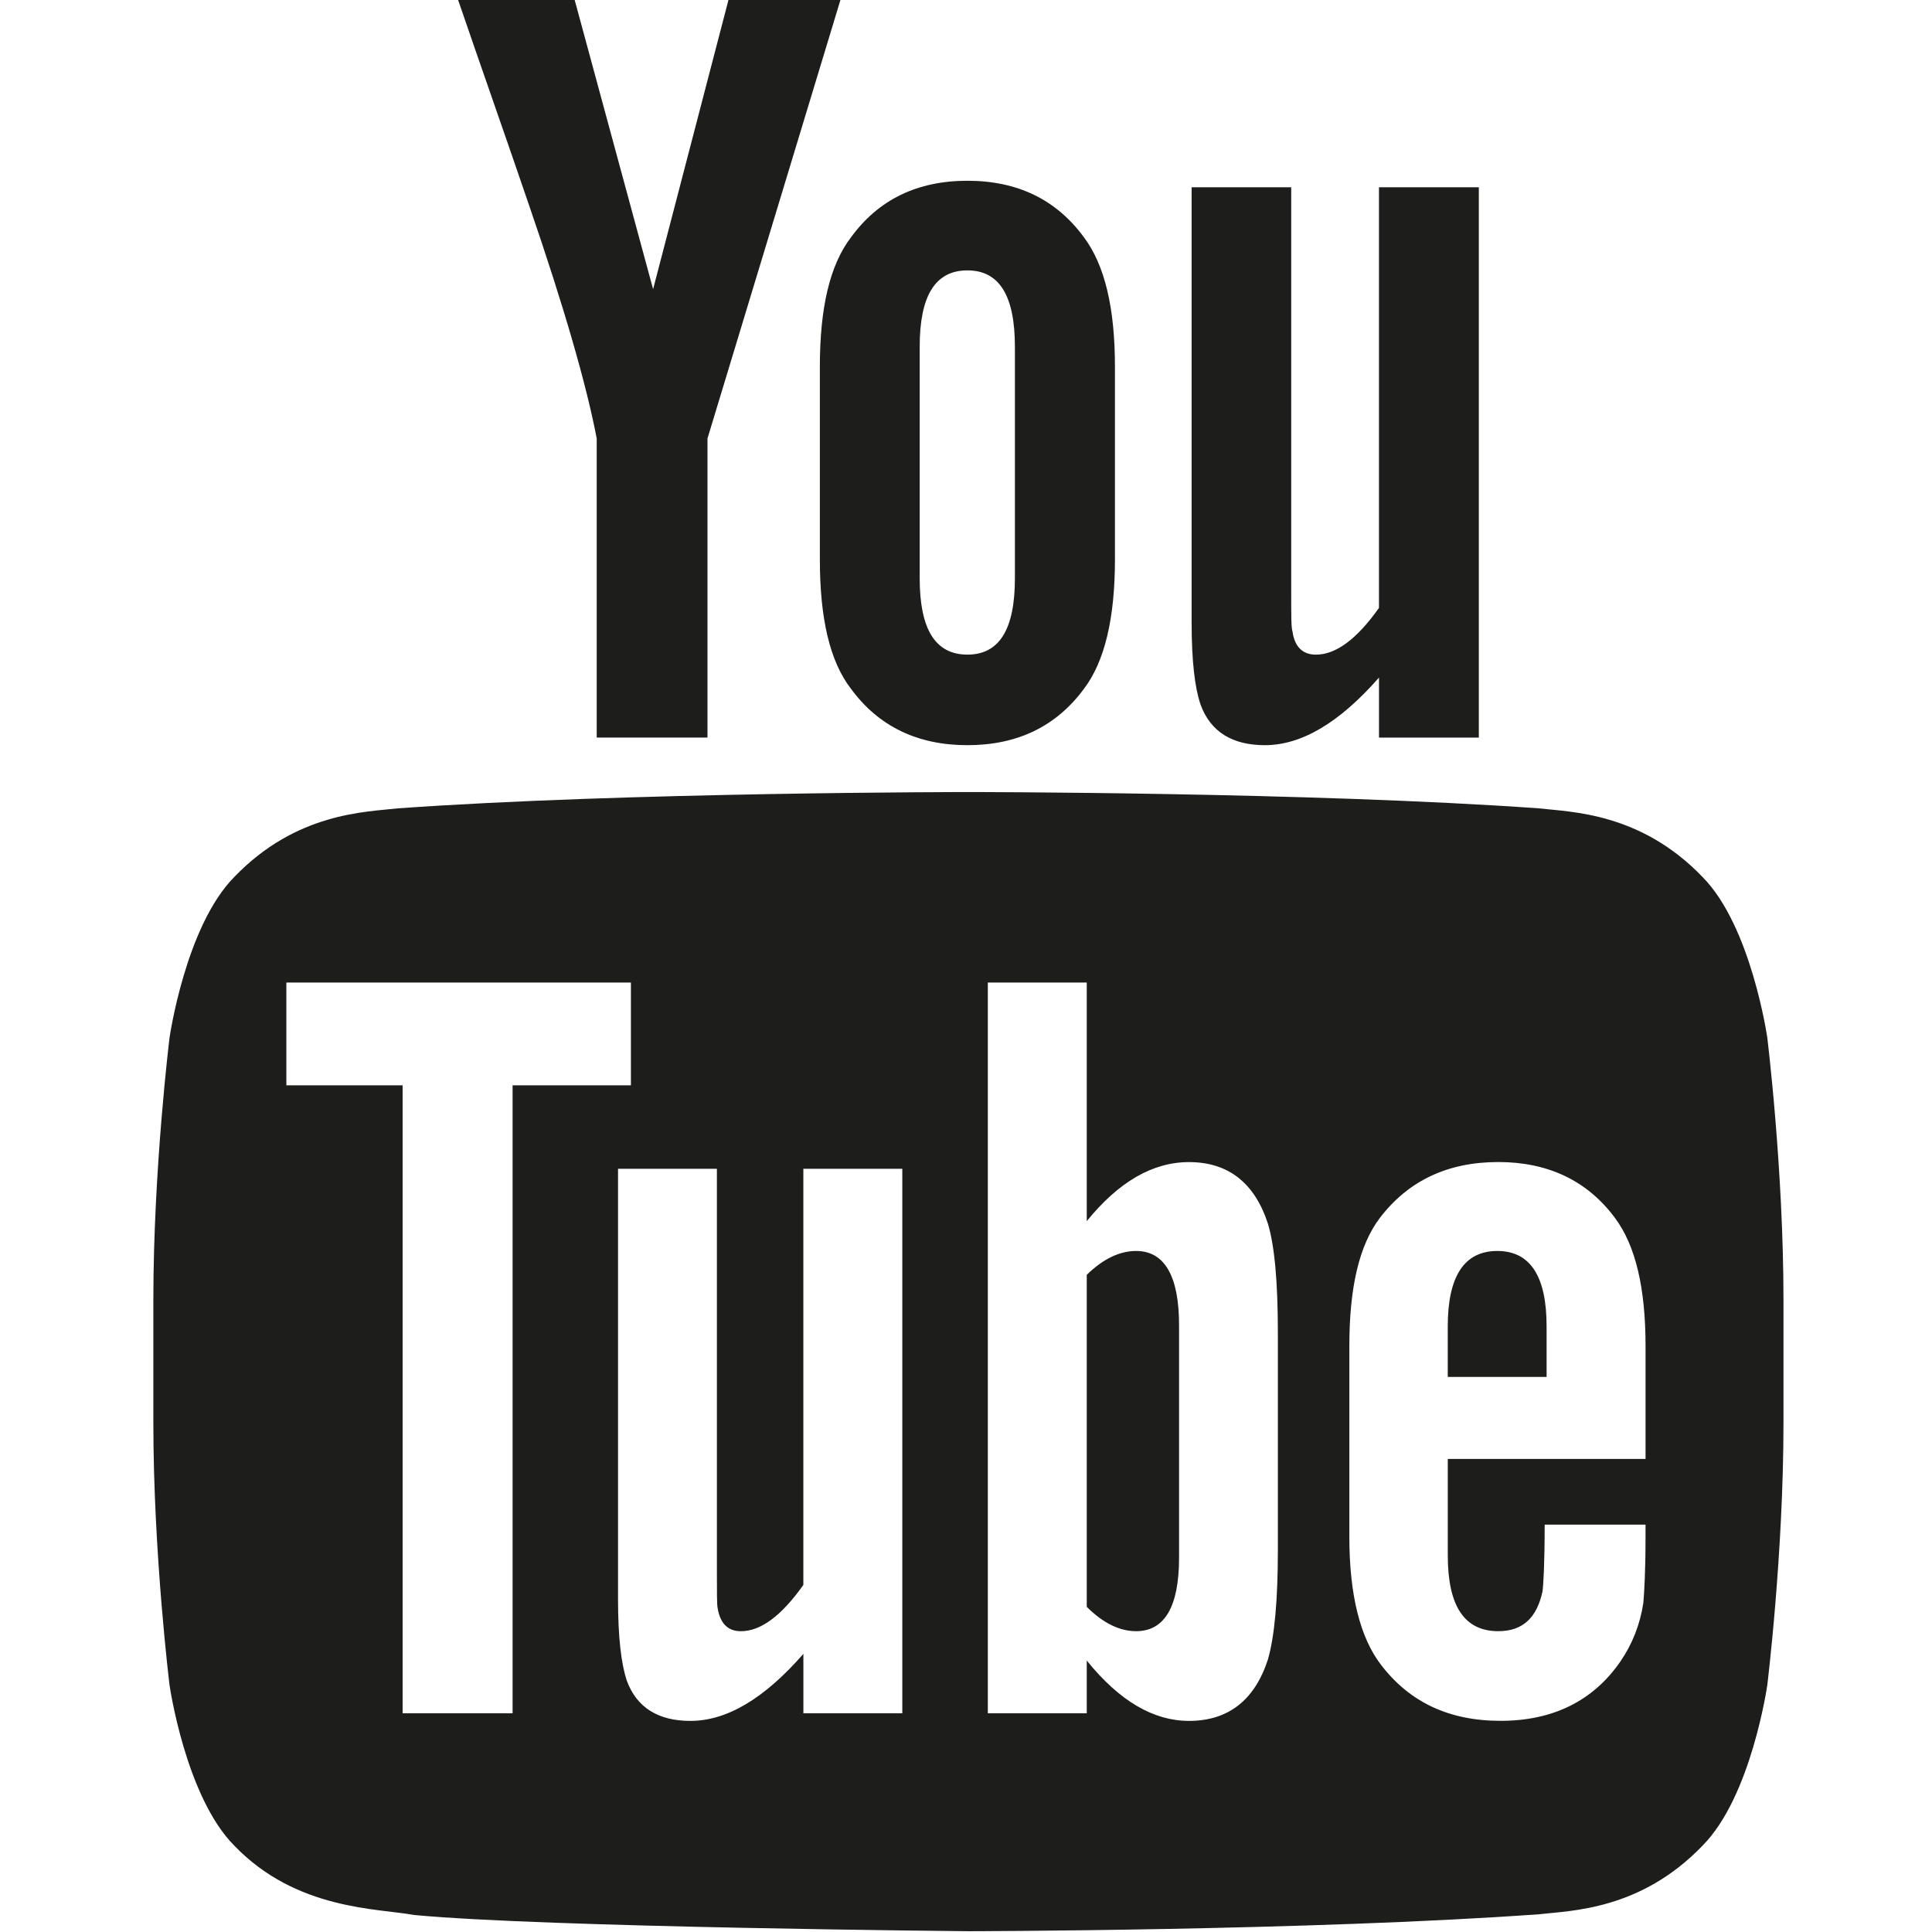
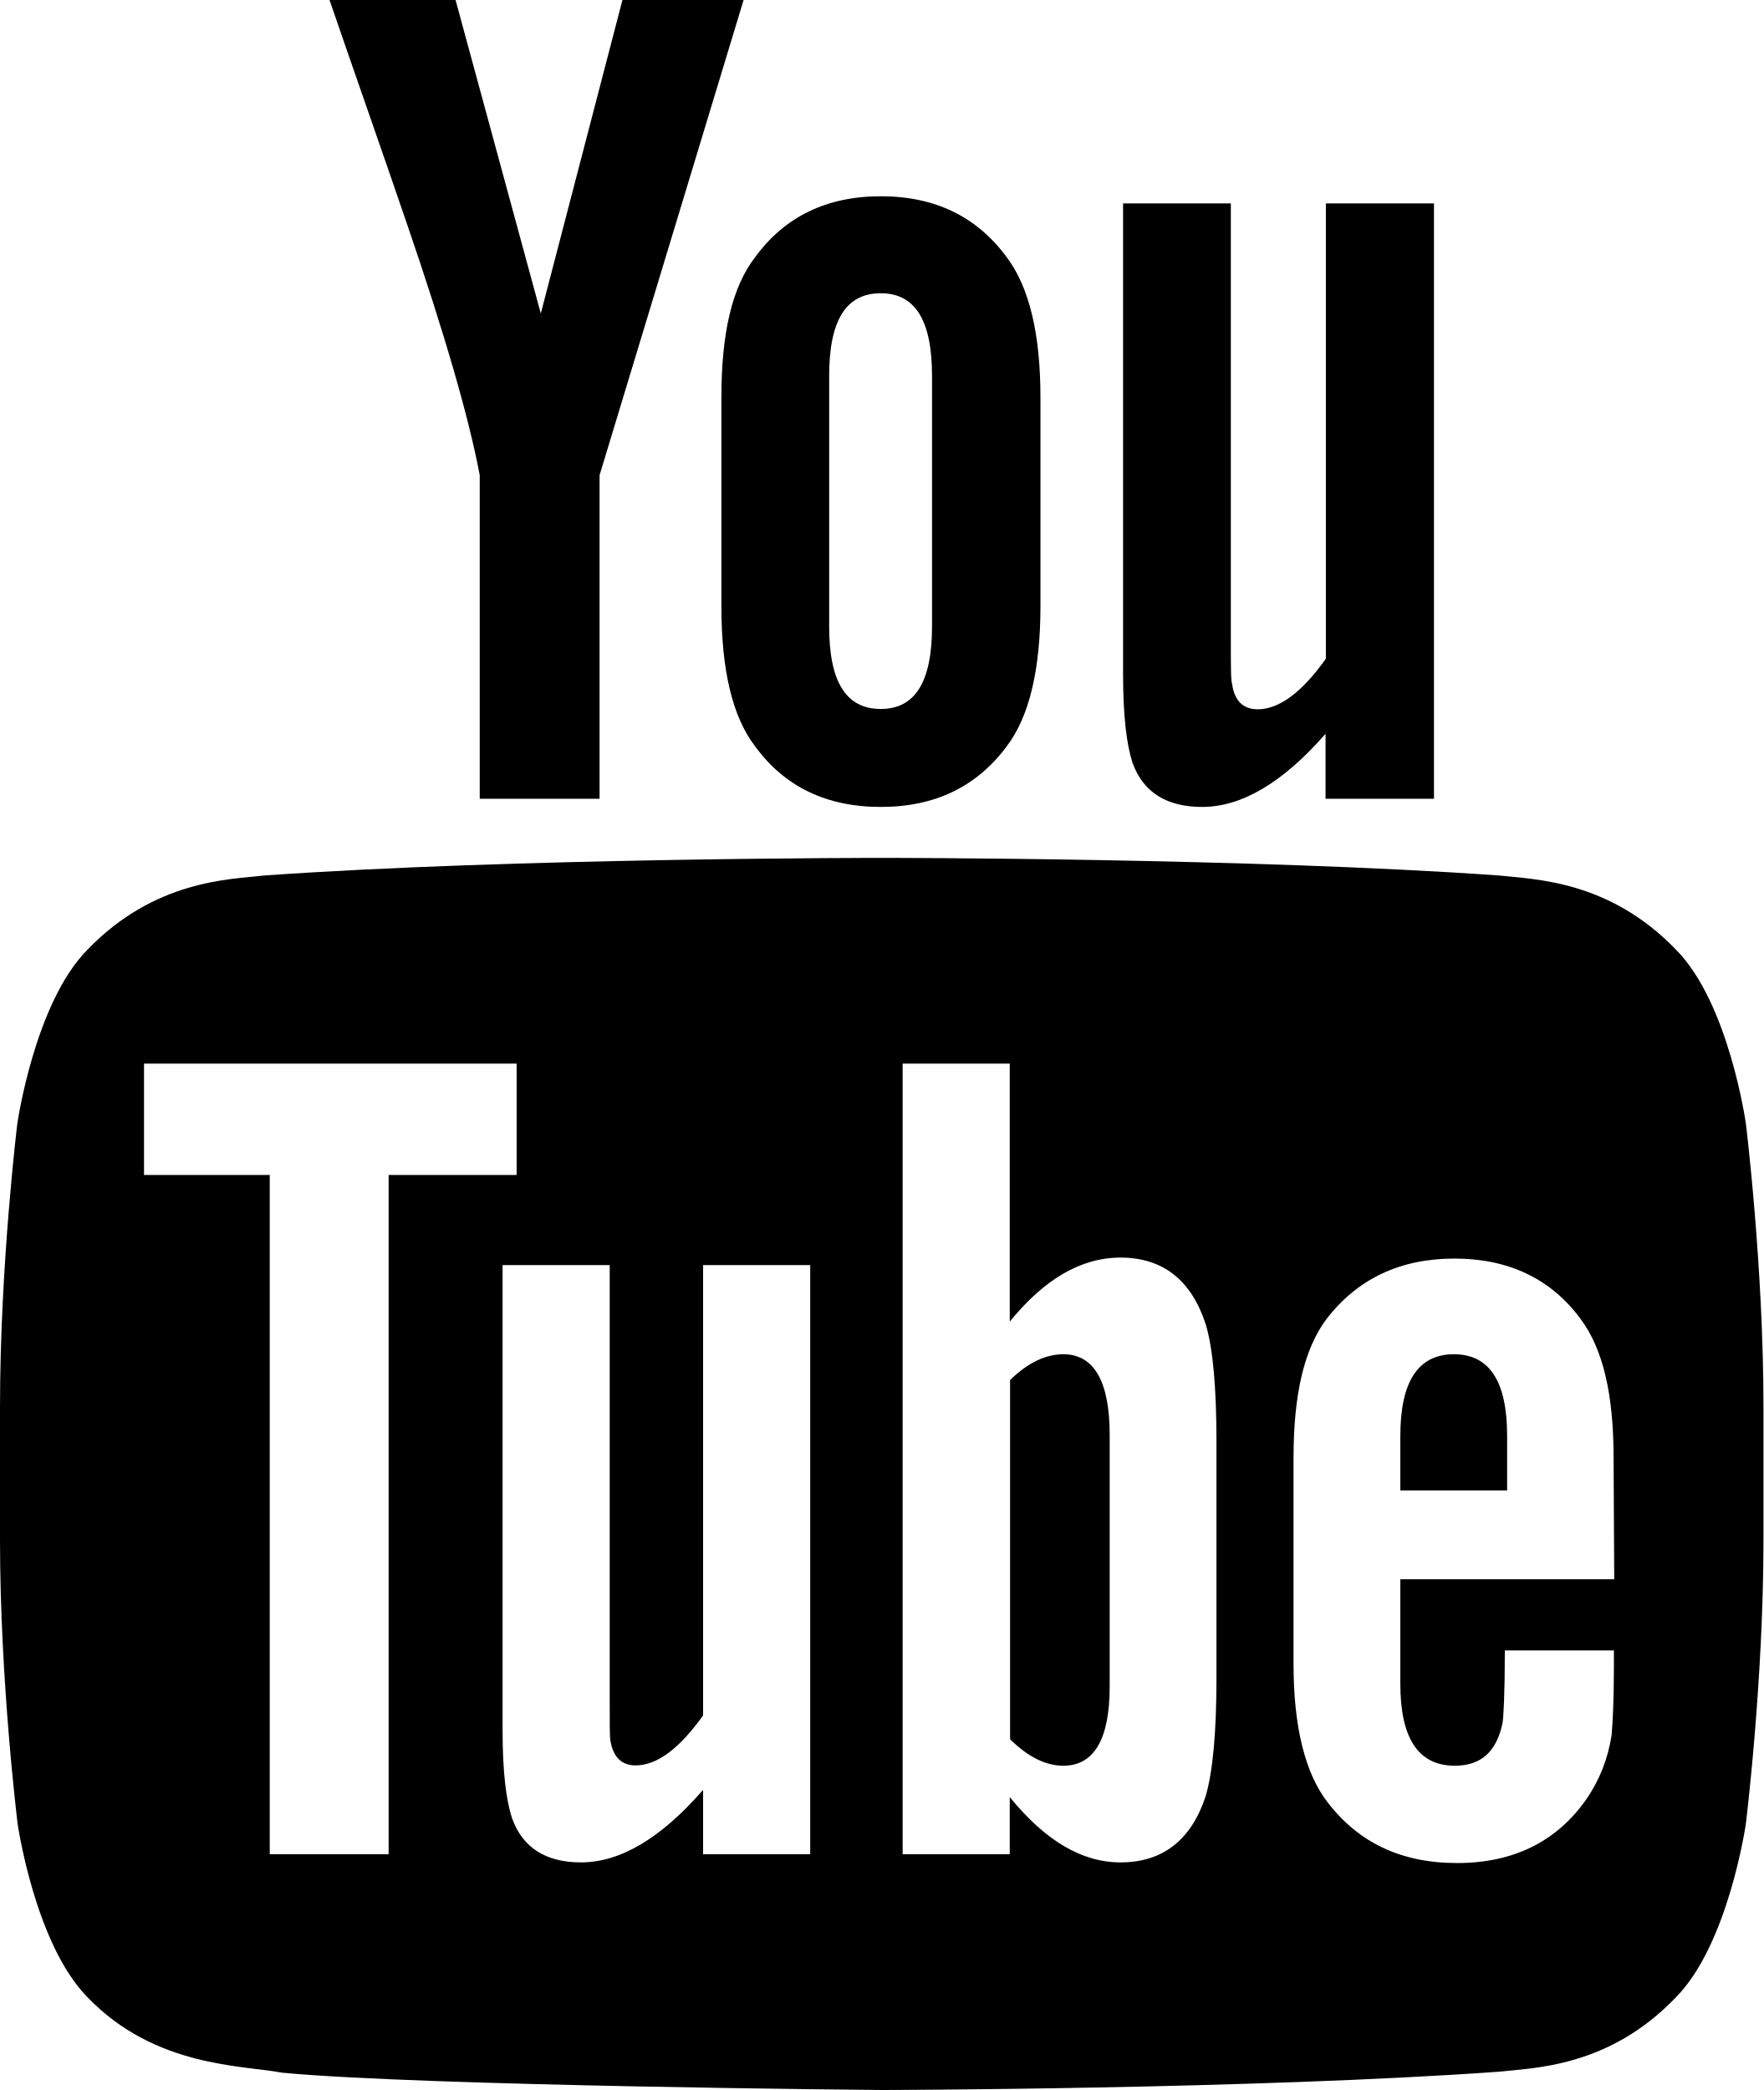
- <svg xmlns="http://www.w3.org/2000/svg" width="64" version="1.1" height="64" viewBox="0 0 64 64" enable-background="new 0 0 64 64">
+ <svg xmlns="http://www.w3.org/2000/svg" version="1.1" id="Слой_1" x="0px" y="0px" viewBox="0 0 54 64" style="enable-background:new 0 0 54 64;" xml:space="preserve">
  <g>
    <g>
-       <g fill="#1D1D1B">
-         <path d="m37.635,41.44c-0.542,0-1.088,0.257-1.635,0.79v10.999c0.547,0.544 1.093,0.806 1.635,0.806 0.941,0 1.423-0.806 1.423-2.434v-7.698c0.001-1.632-0.482-2.463-1.423-2.463z" />
-         <path d="m49.601,41.44c-1.093,0-1.642,0.831-1.642,2.502v1.671h3.274v-1.671c0.001-1.671-0.546-2.502-1.632-2.502z" />
+       <g>
+         <path d="M32.56,41.47c-0.54,0-1.09,0.26-1.63,0.79v11c0.55,0.54,1.09,0.81,1.63,0.81c0.94,0,1.42-0.81,1.42-2.43v-7.7     C33.98,42.3,33.5,41.47,32.56,41.47z" />
+         <path d="M44.52,41.47c-1.09,0-1.64,0.83-1.64,2.5v1.67h3.27v-1.67C46.15,42.3,45.61,41.47,44.52,41.47z" />
        <g>
-           <path d="m56.396,29.049c-2.055-2.139-4.357-2.148-5.414-2.271-7.556-0.54-18.889-0.54-18.889-0.54h-0.025c0,0-11.333,0-18.896,0.54-1.054,0.123-3.352,0.133-5.409,2.271-1.618,1.632-2.147,5.327-2.147,5.327s-0.536,4.343-0.536,8.685v4.073c0,4.341 0.536,8.686 0.536,8.686s0.529,3.695 2.147,5.321c2.057,2.139 4.753,2.072 5.952,2.295 4.324,0.413 18.365,0.538 18.365,0.538s11.347-0.016 18.903-0.562c1.057-0.121 3.359-0.133 5.414-2.271 1.619-1.626 2.147-5.321 2.147-5.321s0.536-4.345 0.536-8.686v-4.073c0-4.342-0.536-8.685-0.536-8.685s-0.529-3.695-2.148-5.327zm-39.417,27.706h-3.642v-20.802h-3.851v-3.406h11.414v3.406h-3.92v20.802zm12.912,0h-3.278v-1.969c-1.299,1.489-2.54,2.221-3.742,2.221-1.054,0-1.781-0.432-2.112-1.346-0.178-0.546-0.286-1.409-0.286-2.683v-14.261h3.275v13.28c0,0.765 0,1.164 0.024,1.27 0.083,0.507 0.336,0.769 0.771,0.769 0.658,0 1.341-0.507 2.069-1.533v-13.786h3.278v18.038zm12.44-5.409c0,1.663-0.11,2.866-0.331,3.631-0.438,1.344-1.313,2.03-2.613,2.03-1.168,0-2.294-0.647-3.387-1.999v1.747h-3.277v-24.208h3.277v7.905c1.056-1.299 2.179-1.956 3.387-1.956 1.299,0 2.174,0.688 2.613,2.036 0.221,0.729 0.331,1.918 0.331,3.628v7.186zm12.179-3.016h-6.55v3.199c0,1.671 0.549,2.506 1.673,2.506 0.806,0 1.275-0.44 1.463-1.311 0.029-0.178 0.073-0.908 0.073-2.219h3.341v0.479c0,1.051-0.043,1.776-0.071,2.106-0.108,0.723-0.368,1.378-0.766,1.955-0.906,1.312-2.25,1.96-3.963,1.96-1.711,0-3.014-0.618-3.96-1.853-0.696-0.902-1.051-2.326-1.051-4.241v-6.319c0-1.927 0.318-3.333 1.012-4.249 0.946-1.234 2.249-1.849 3.922-1.849 1.643,0 2.947,0.614 3.863,1.849 0.685,0.916 1.015,2.322 1.015,4.249v3.738z" />
-           <path d="m23.436,24.434v-9.908l4.412-14.552h-3.71l-2.503,9.605-2.605-9.605h-3.863c0.777,2.268 1.581,4.544 2.356,6.816 1.174,3.411 1.91,5.982 2.244,7.735v9.908h3.669z" />
-           <path d="m32.047,24.685c1.656,0 2.942-0.624 3.858-1.864 0.692-0.91 1.029-2.346 1.029-4.287v-6.387c0-1.945-0.337-3.367-1.029-4.289-0.917-1.25-2.202-1.87-3.858-1.87-1.654,0-2.943,0.62-3.854,1.87-0.707,0.922-1.034,2.344-1.034,4.289v6.387c0,1.941 0.327,3.377 1.034,4.287 0.911,1.24 2.2,1.864 3.854,1.864zm-1.581-13.199c0-1.686 0.514-2.529 1.581-2.529 1.062,0 1.573,0.844 1.573,2.529v7.669c0,1.687-0.511,2.53-1.573,2.53-1.067,0-1.581-0.844-1.581-2.53v-7.669z" />
-           <path d="m48.988,24.434v-18.231h-3.308v13.935c-0.733,1.034-1.427,1.548-2.088,1.548-0.445,0-0.708-0.265-0.777-0.773-0.042-0.109-0.042-0.51-0.042-1.285v-13.425h-3.299v14.418c0,1.289 0.108,2.161 0.293,2.711 0.332,0.92 1.068,1.353 2.133,1.353 1.204,0 2.46-0.732 3.781-2.24v1.989h3.307z" />
+           <path d="M51.32,29.08c-2.06-2.14-4.36-2.15-5.41-2.27c-7.56-0.54-18.89-0.54-18.89-0.54h-0.03c0,0-11.33,0-18.9,0.54      c-1.05,0.12-3.35,0.13-5.41,2.27c-1.62,1.63-2.15,5.33-2.15,5.33S0,38.74,0,43.09v4.07c0,4.34,0.54,8.69,0.54,8.69      s0.53,3.69,2.15,5.32c2.06,2.14,4.75,2.07,5.95,2.3C12.96,63.88,27,64,27,64s11.35-0.02,18.9-0.56      c1.06-0.12,3.36-0.13,5.41-2.27c1.62-1.63,2.15-5.32,2.15-5.32S54,51.5,54,47.16v-4.07c0-4.34-0.54-8.69-0.54-8.69      S52.94,30.71,51.32,29.08z M11.9,56.78H8.26v-20.8H4.41v-3.41h11.41v3.41H11.9L11.9,56.78L11.9,56.78z M24.81,56.78h-3.28v-1.97      c-1.3,1.49-2.54,2.22-3.74,2.22c-1.05,0-1.78-0.43-2.11-1.35c-0.18-0.55-0.29-1.41-0.29-2.68V38.74h3.28v13.28      c0,0.76,0,1.16,0.02,1.27c0.08,0.51,0.34,0.77,0.77,0.77c0.66,0,1.34-0.51,2.07-1.53V38.74h3.28L24.81,56.78L24.81,56.78z       M37.25,51.37c0,1.66-0.11,2.87-0.33,3.63c-0.44,1.34-1.31,2.03-2.61,2.03c-1.17,0-2.29-0.65-3.39-2v1.75h-3.28V32.57h3.28v7.9      c1.06-1.3,2.18-1.96,3.39-1.96c1.3,0,2.17,0.69,2.61,2.04c0.22,0.73,0.33,1.92,0.33,3.63C37.25,44.19,37.25,51.37,37.25,51.37z       M49.43,48.36h-6.55v3.2c0,1.67,0.55,2.51,1.67,2.51c0.81,0,1.28-0.44,1.46-1.31c0.03-0.18,0.07-0.91,0.07-2.22h3.34v0.48      c0,1.05-0.04,1.78-0.07,2.11c-0.11,0.72-0.37,1.38-0.77,1.96c-0.91,1.31-2.25,1.96-3.96,1.96c-1.71,0-3.01-0.62-3.96-1.85      c-0.7-0.9-1.05-2.33-1.05-4.24v-6.32c0-1.93,0.32-3.33,1.01-4.25c0.95-1.23,2.25-1.85,3.92-1.85c1.64,0,2.95,0.61,3.86,1.85      c0.69,0.92,1.01,2.32,1.01,4.25L49.43,48.36L49.43,48.36z" />
+           <path d="M18.36,24.46v-9.91L22.77,0h-3.71l-2.5,9.6L13.95,0h-3.86c0.78,2.27,1.58,4.54,2.36,6.82c1.17,3.41,1.91,5.98,2.24,7.73      v9.91L18.36,24.46L18.36,24.46z" />
+           <path d="M26.97,24.71c1.66,0,2.94-0.62,3.86-1.86c0.69-0.91,1.03-2.35,1.03-4.29v-6.39c0-1.94-0.34-3.37-1.03-4.29      c-0.92-1.25-2.2-1.87-3.86-1.87c-1.65,0-2.94,0.62-3.85,1.87c-0.71,0.92-1.03,2.34-1.03,4.29v6.39c0,1.94,0.33,3.38,1.03,4.29      C24.02,24.09,25.31,24.71,26.97,24.71z M25.39,11.51c0-1.69,0.51-2.53,1.58-2.53c1.06,0,1.57,0.84,1.57,2.53v7.67      c0,1.69-0.51,2.53-1.57,2.53c-1.07,0-1.58-0.84-1.58-2.53C25.39,19.18,25.39,11.51,25.39,11.51z" />
+           <path d="M43.91,24.46V6.23H40.6v13.94c-0.73,1.03-1.43,1.55-2.09,1.55c-0.44,0-0.71-0.26-0.78-0.77      c-0.04-0.11-0.04-0.51-0.04-1.28V6.23h-3.3v14.42c0,1.29,0.11,2.16,0.29,2.71c0.33,0.92,1.07,1.35,2.13,1.35      c1.2,0,2.46-0.73,3.78-2.24v1.99C40.6,24.46,43.91,24.46,43.91,24.46z" />
        </g>
      </g>
    </g>
  </g>
</svg>
